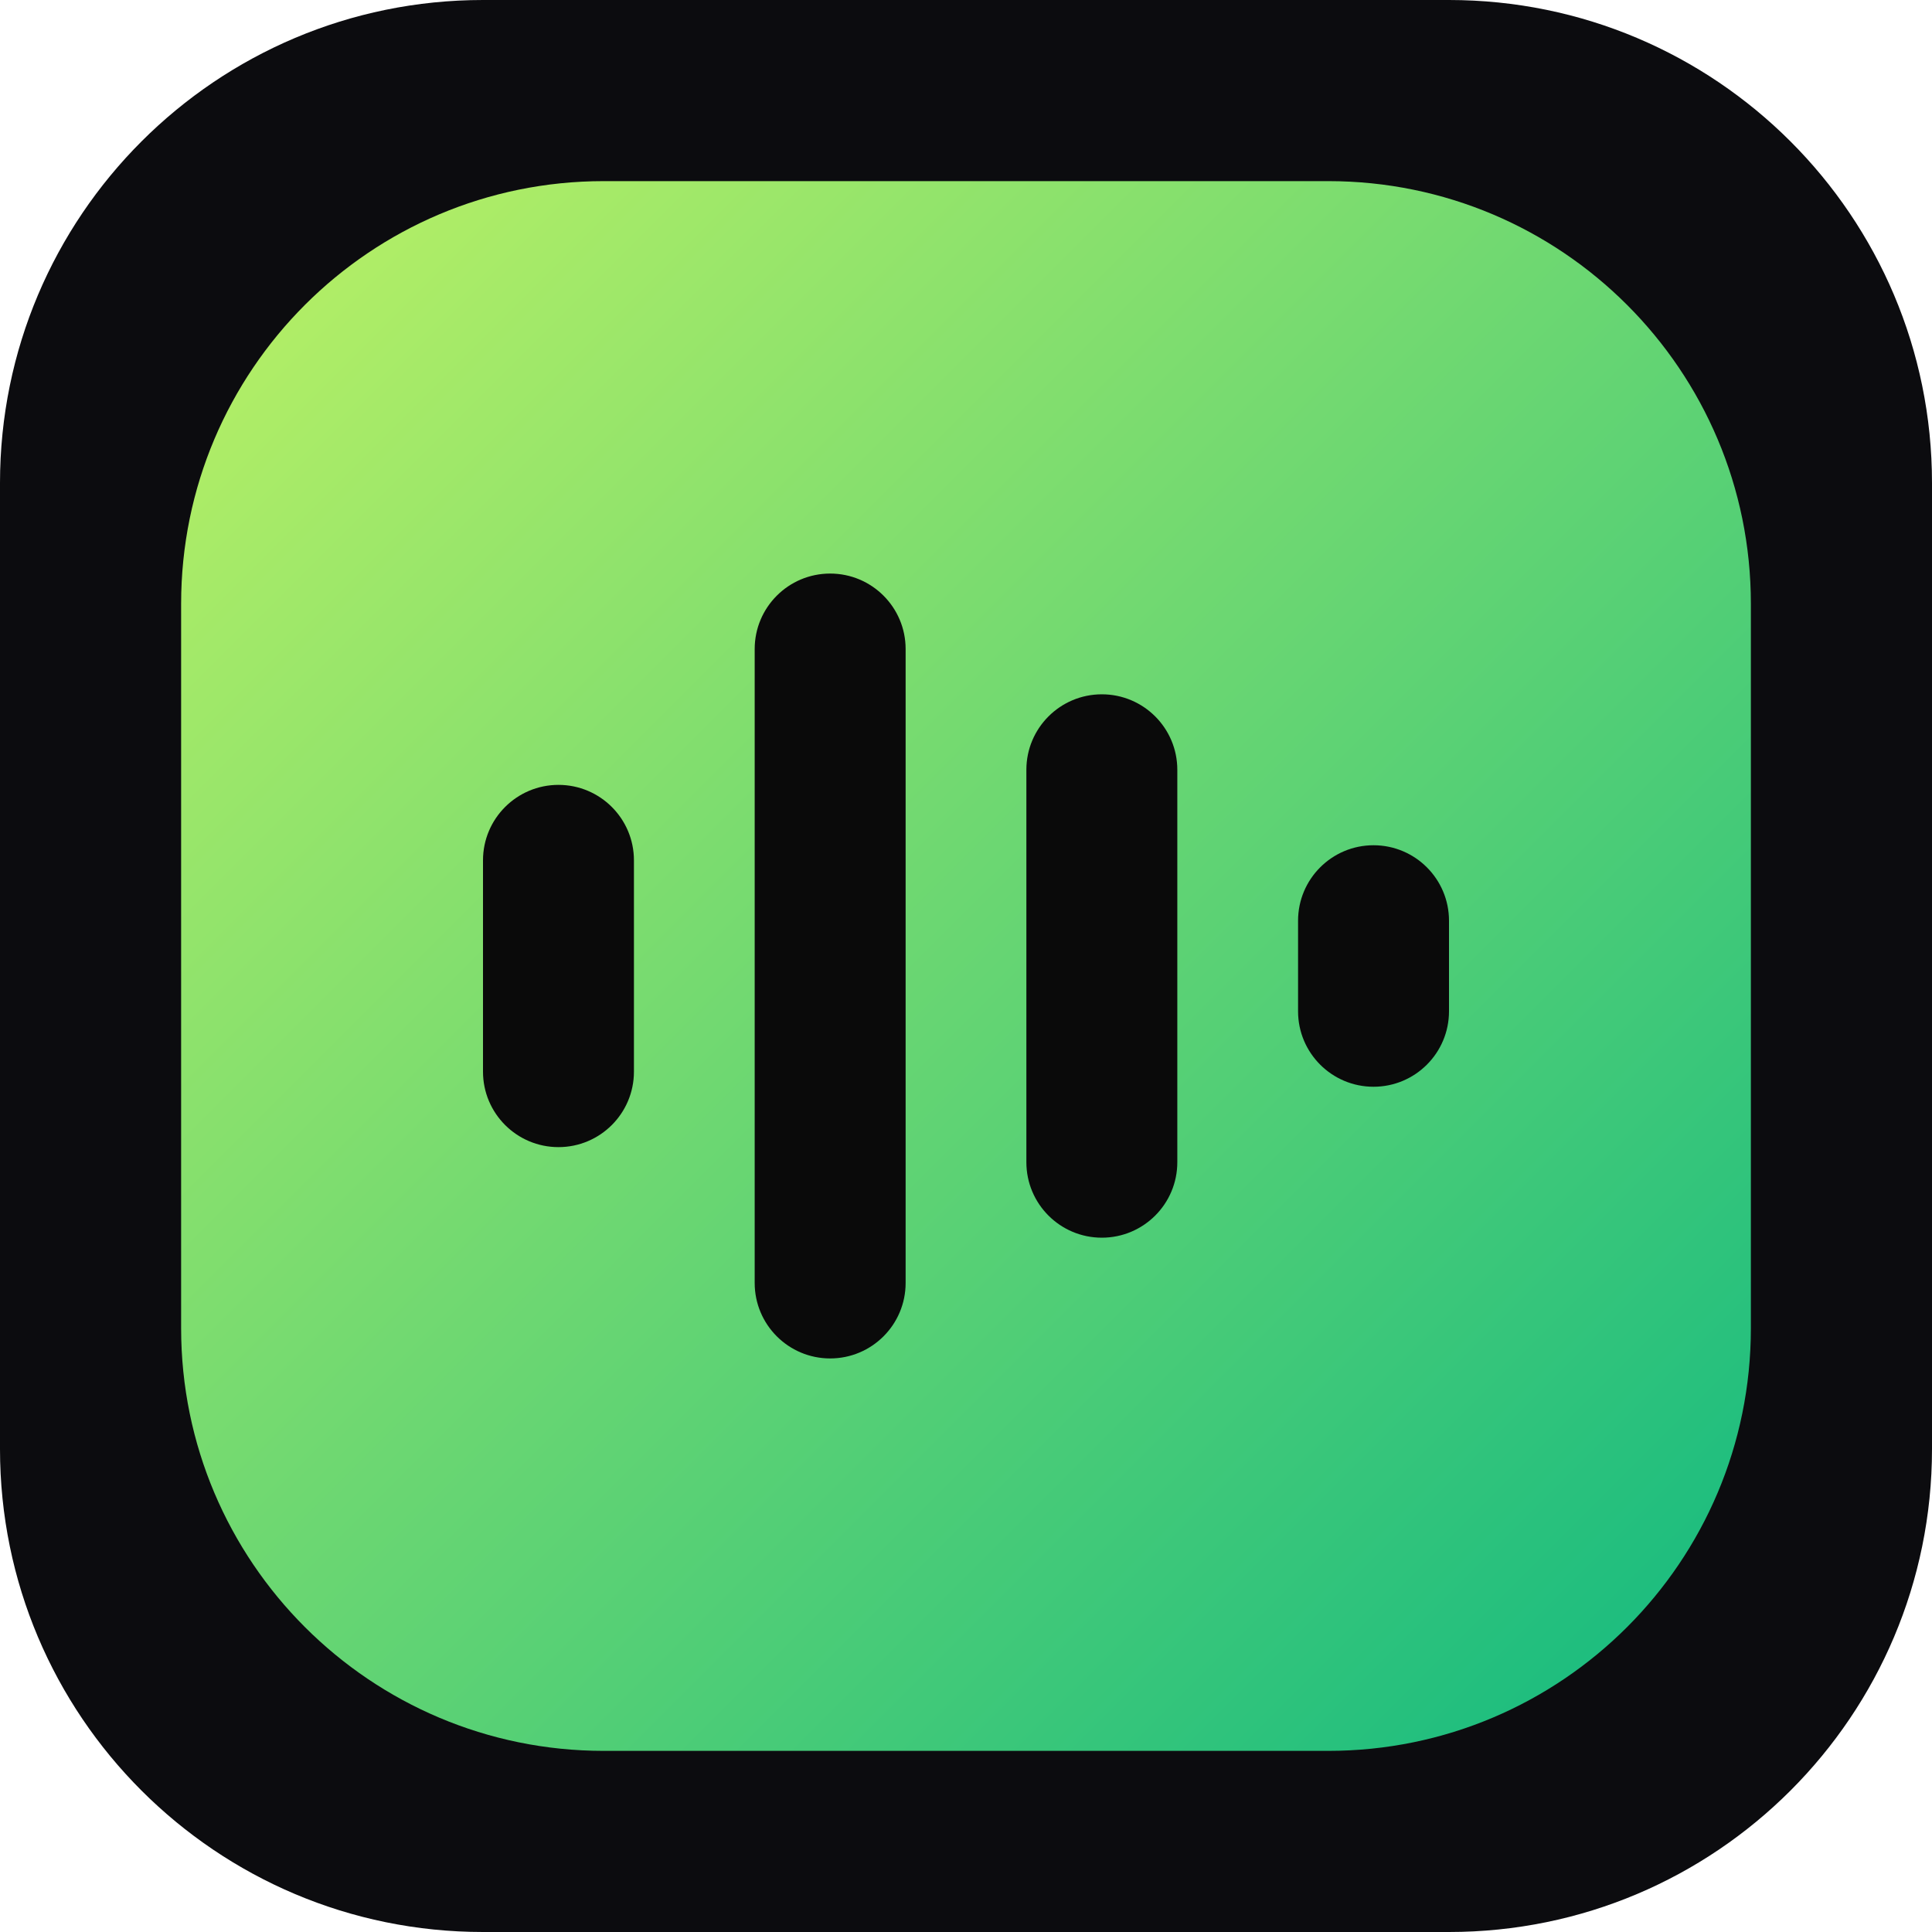
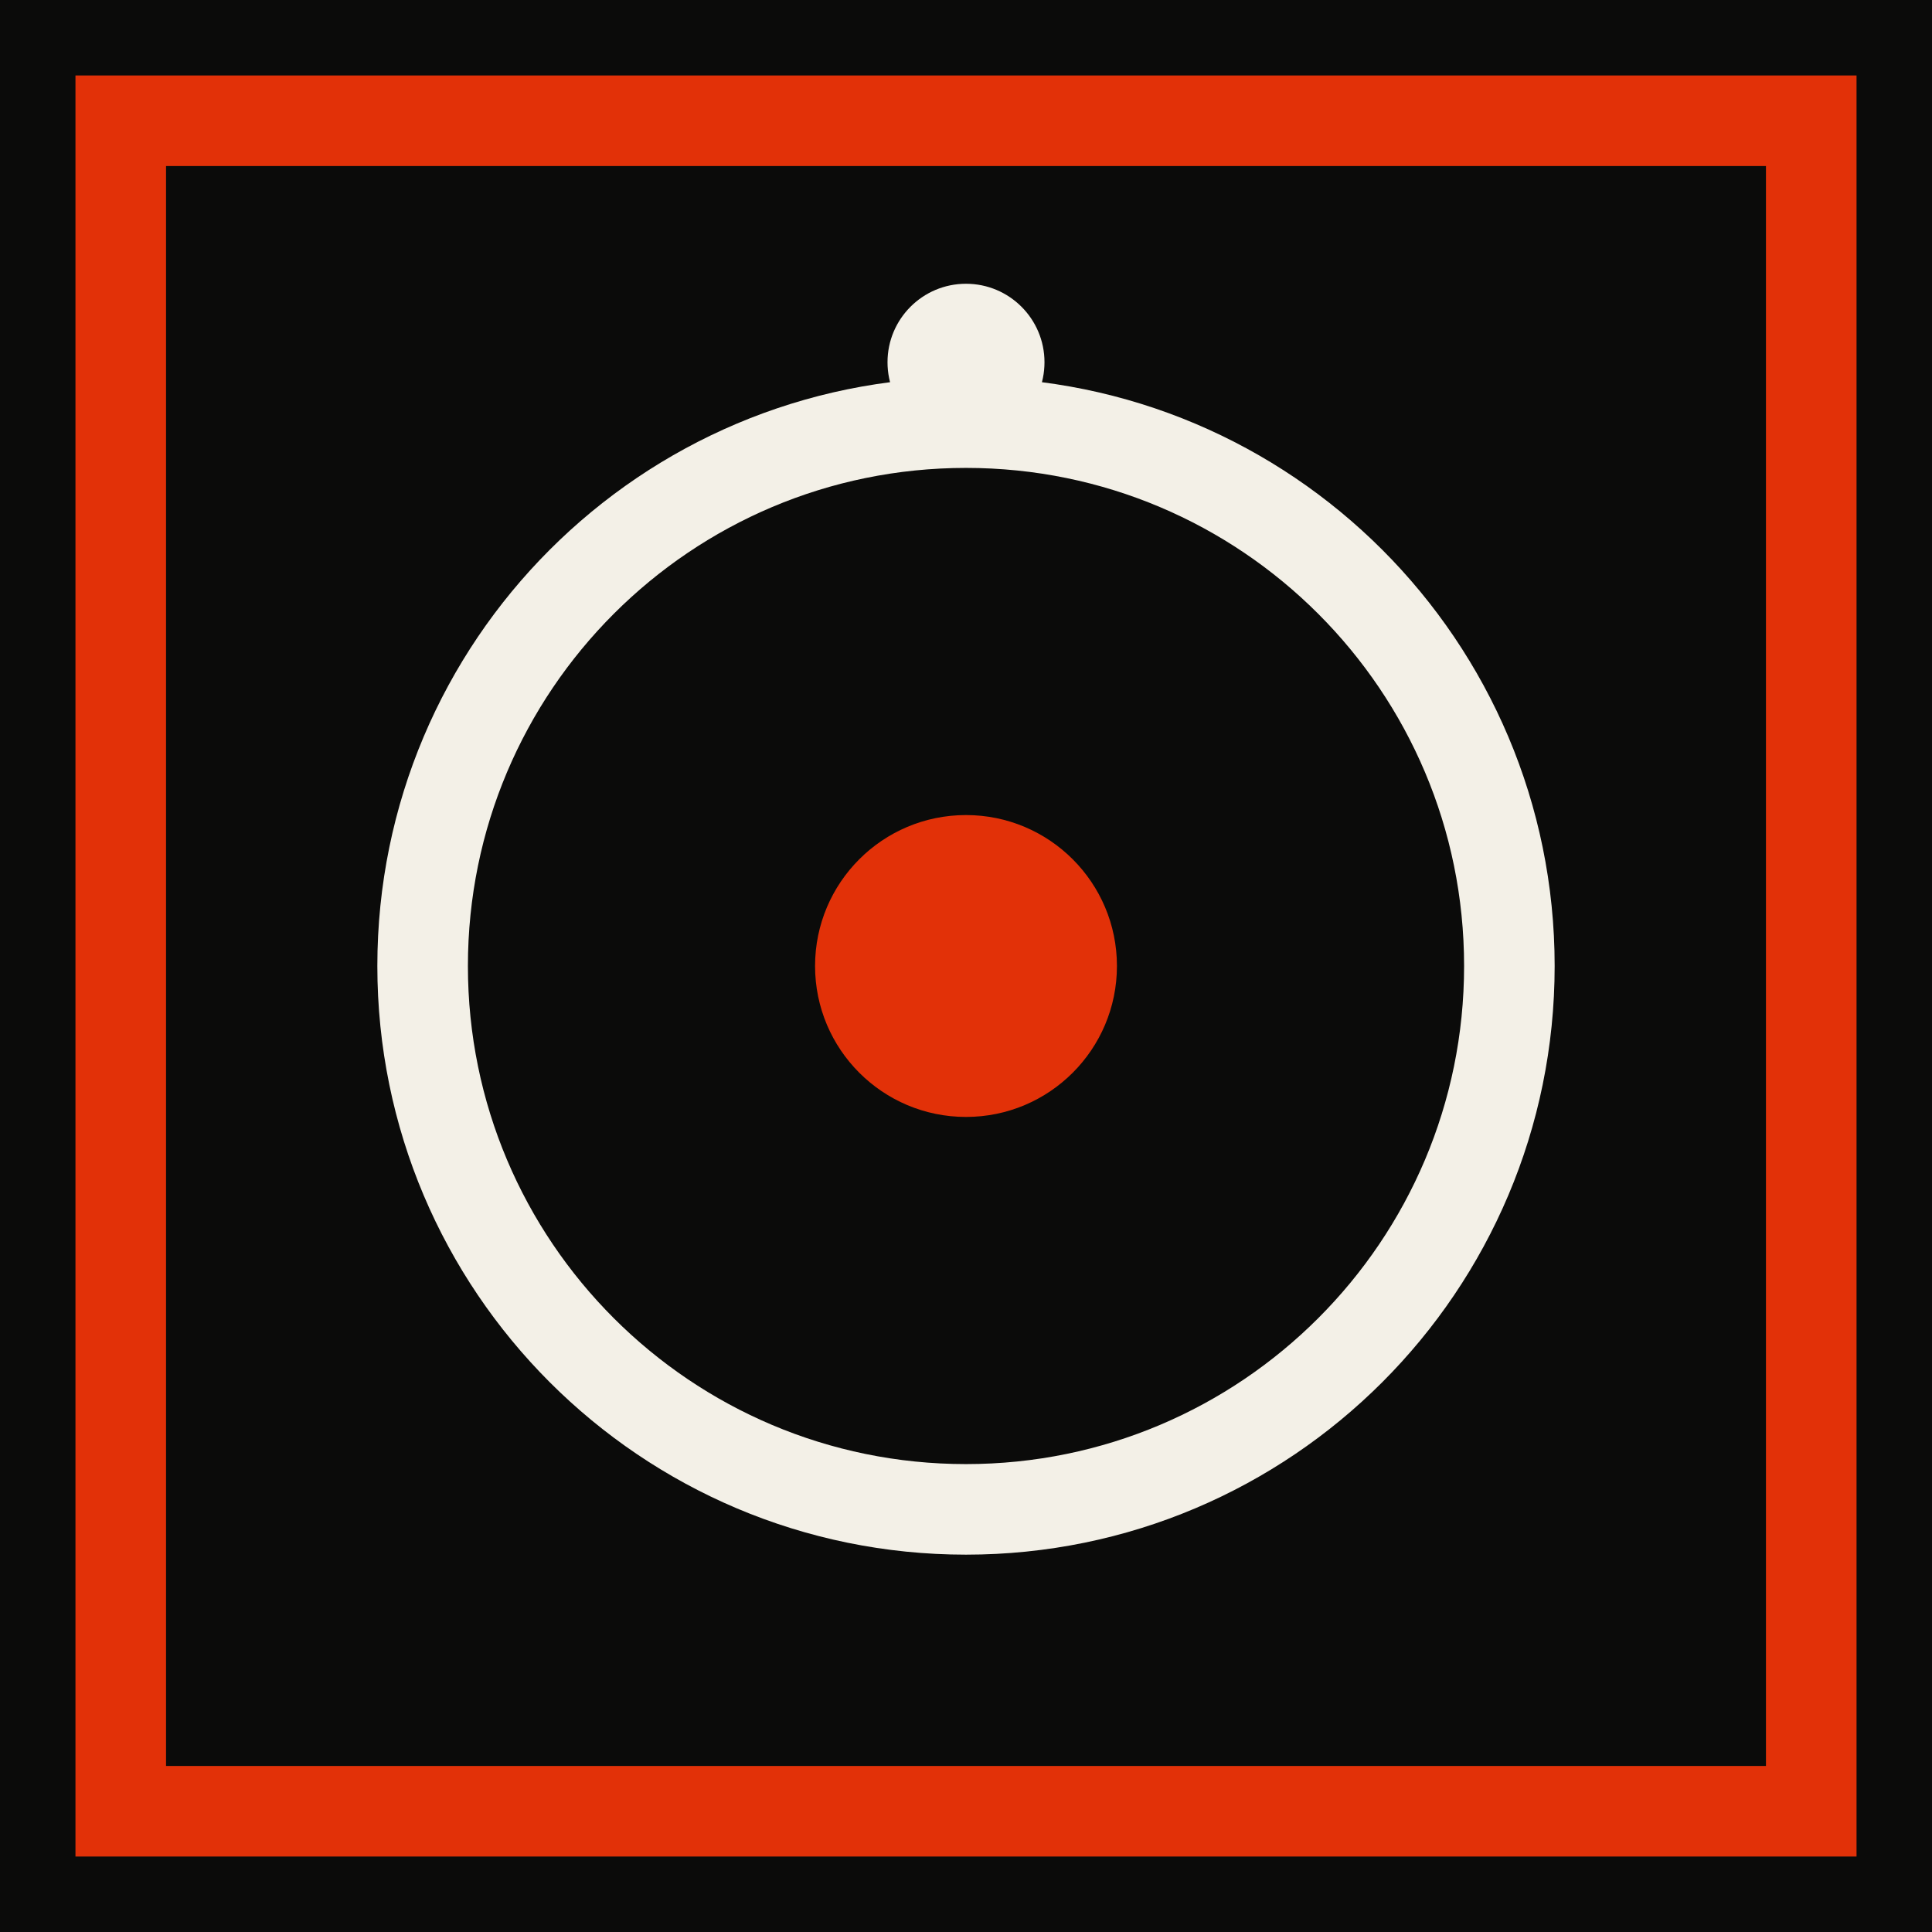
<svg xmlns="http://www.w3.org/2000/svg" viewBox="0 0 64 64" width="64" height="64">
-   <defs>
-     <linearGradient id="g" x1="0" y1="0" x2="1" y2="1">
-       <stop offset="0%" stop-color="#bef264" />
-       <stop offset="100%" stop-color="#10b981" />
-     </linearGradient>
-   </defs>
-   <rect width="64" height="64" rx="16" fill="#0c0c0f" />
-   <rect x="6" y="6" width="52" height="52" rx="14" fill="url(#g)" />
-   <g fill="#0a0a0a">
-     <rect x="16" y="26" width="5" height="12" rx="2.5" />
-     <rect x="25" y="19" width="5" height="26" rx="2.5" />
-     <rect x="34" y="23" width="5" height="18" rx="2.5" />
-     <rect x="43" y="28" width="5" height="8" rx="2.5" />
-   </g>
+   <rect width="64" height="64" fill="#0b0b0a" />
+   <rect x="4" y="4" width="56" height="56" fill="none" stroke="#e23108" stroke-width="3" />
+   <circle cx="32" cy="32" r="18" fill="none" stroke="#f3f0e7" stroke-width="3" />
+   <circle cx="32" cy="32" r="5" fill="#e23108" />
+   <circle cx="32" cy="12" r="2.6" fill="#f3f0e7" />
</svg>
